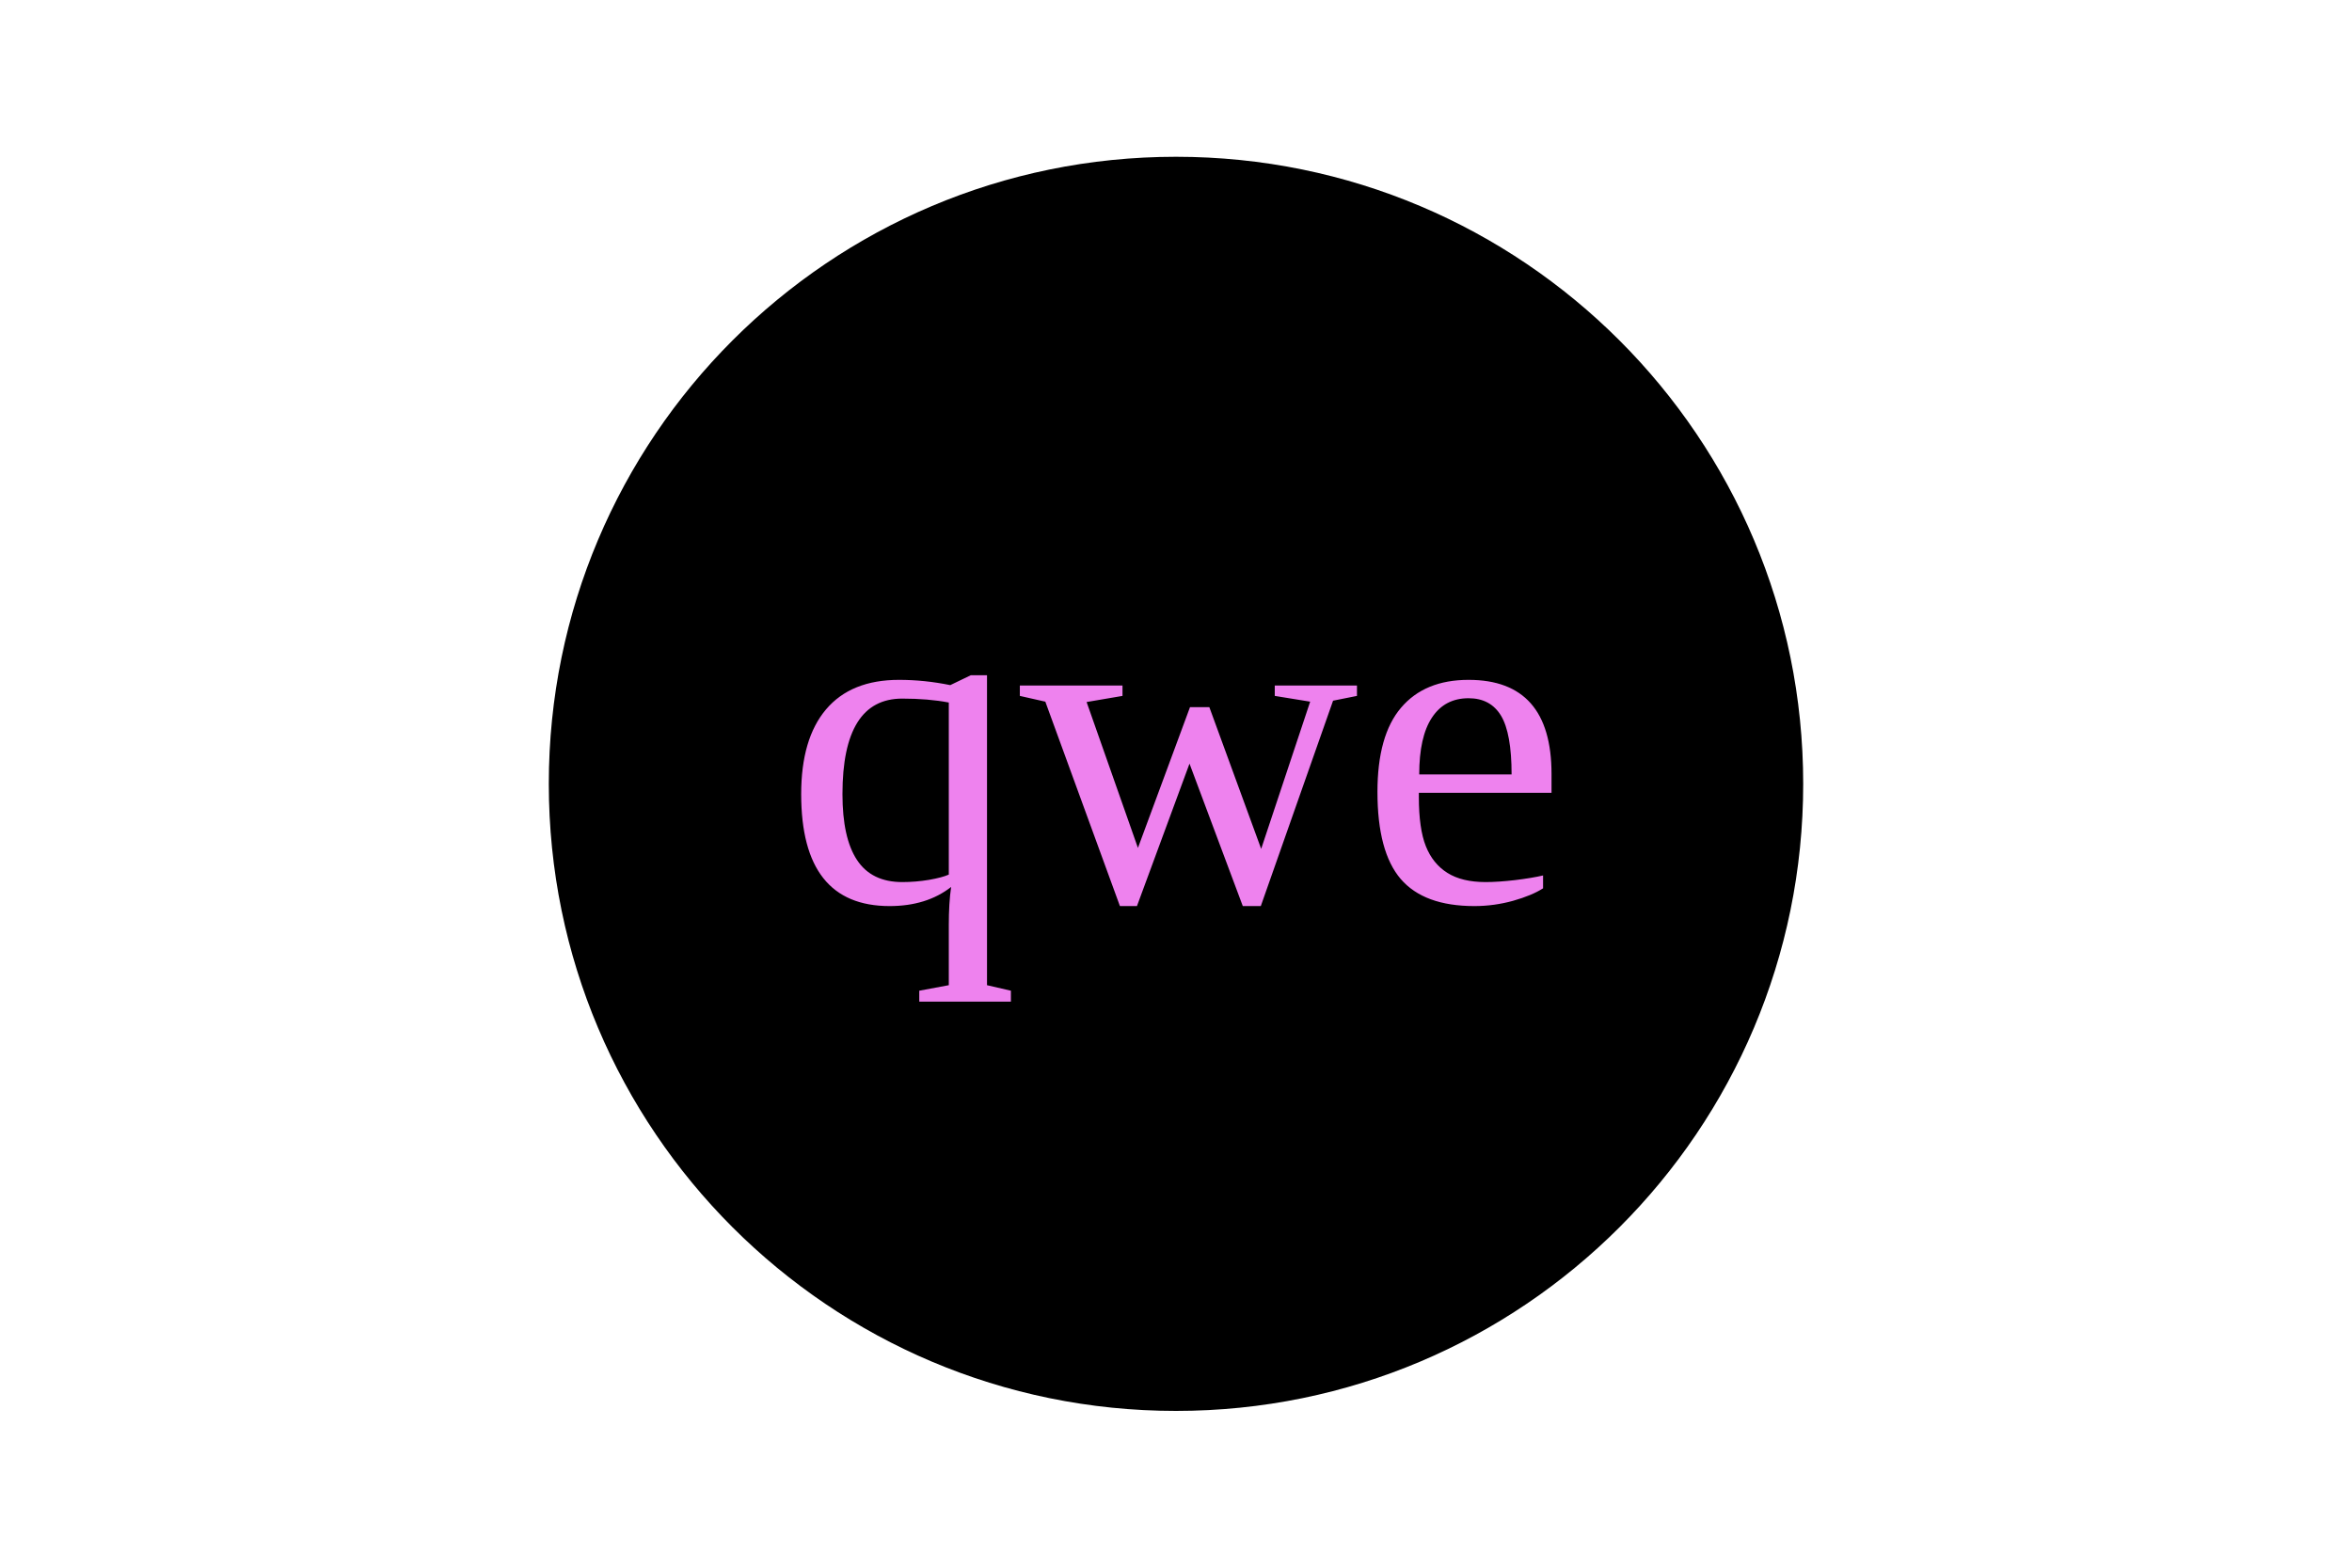
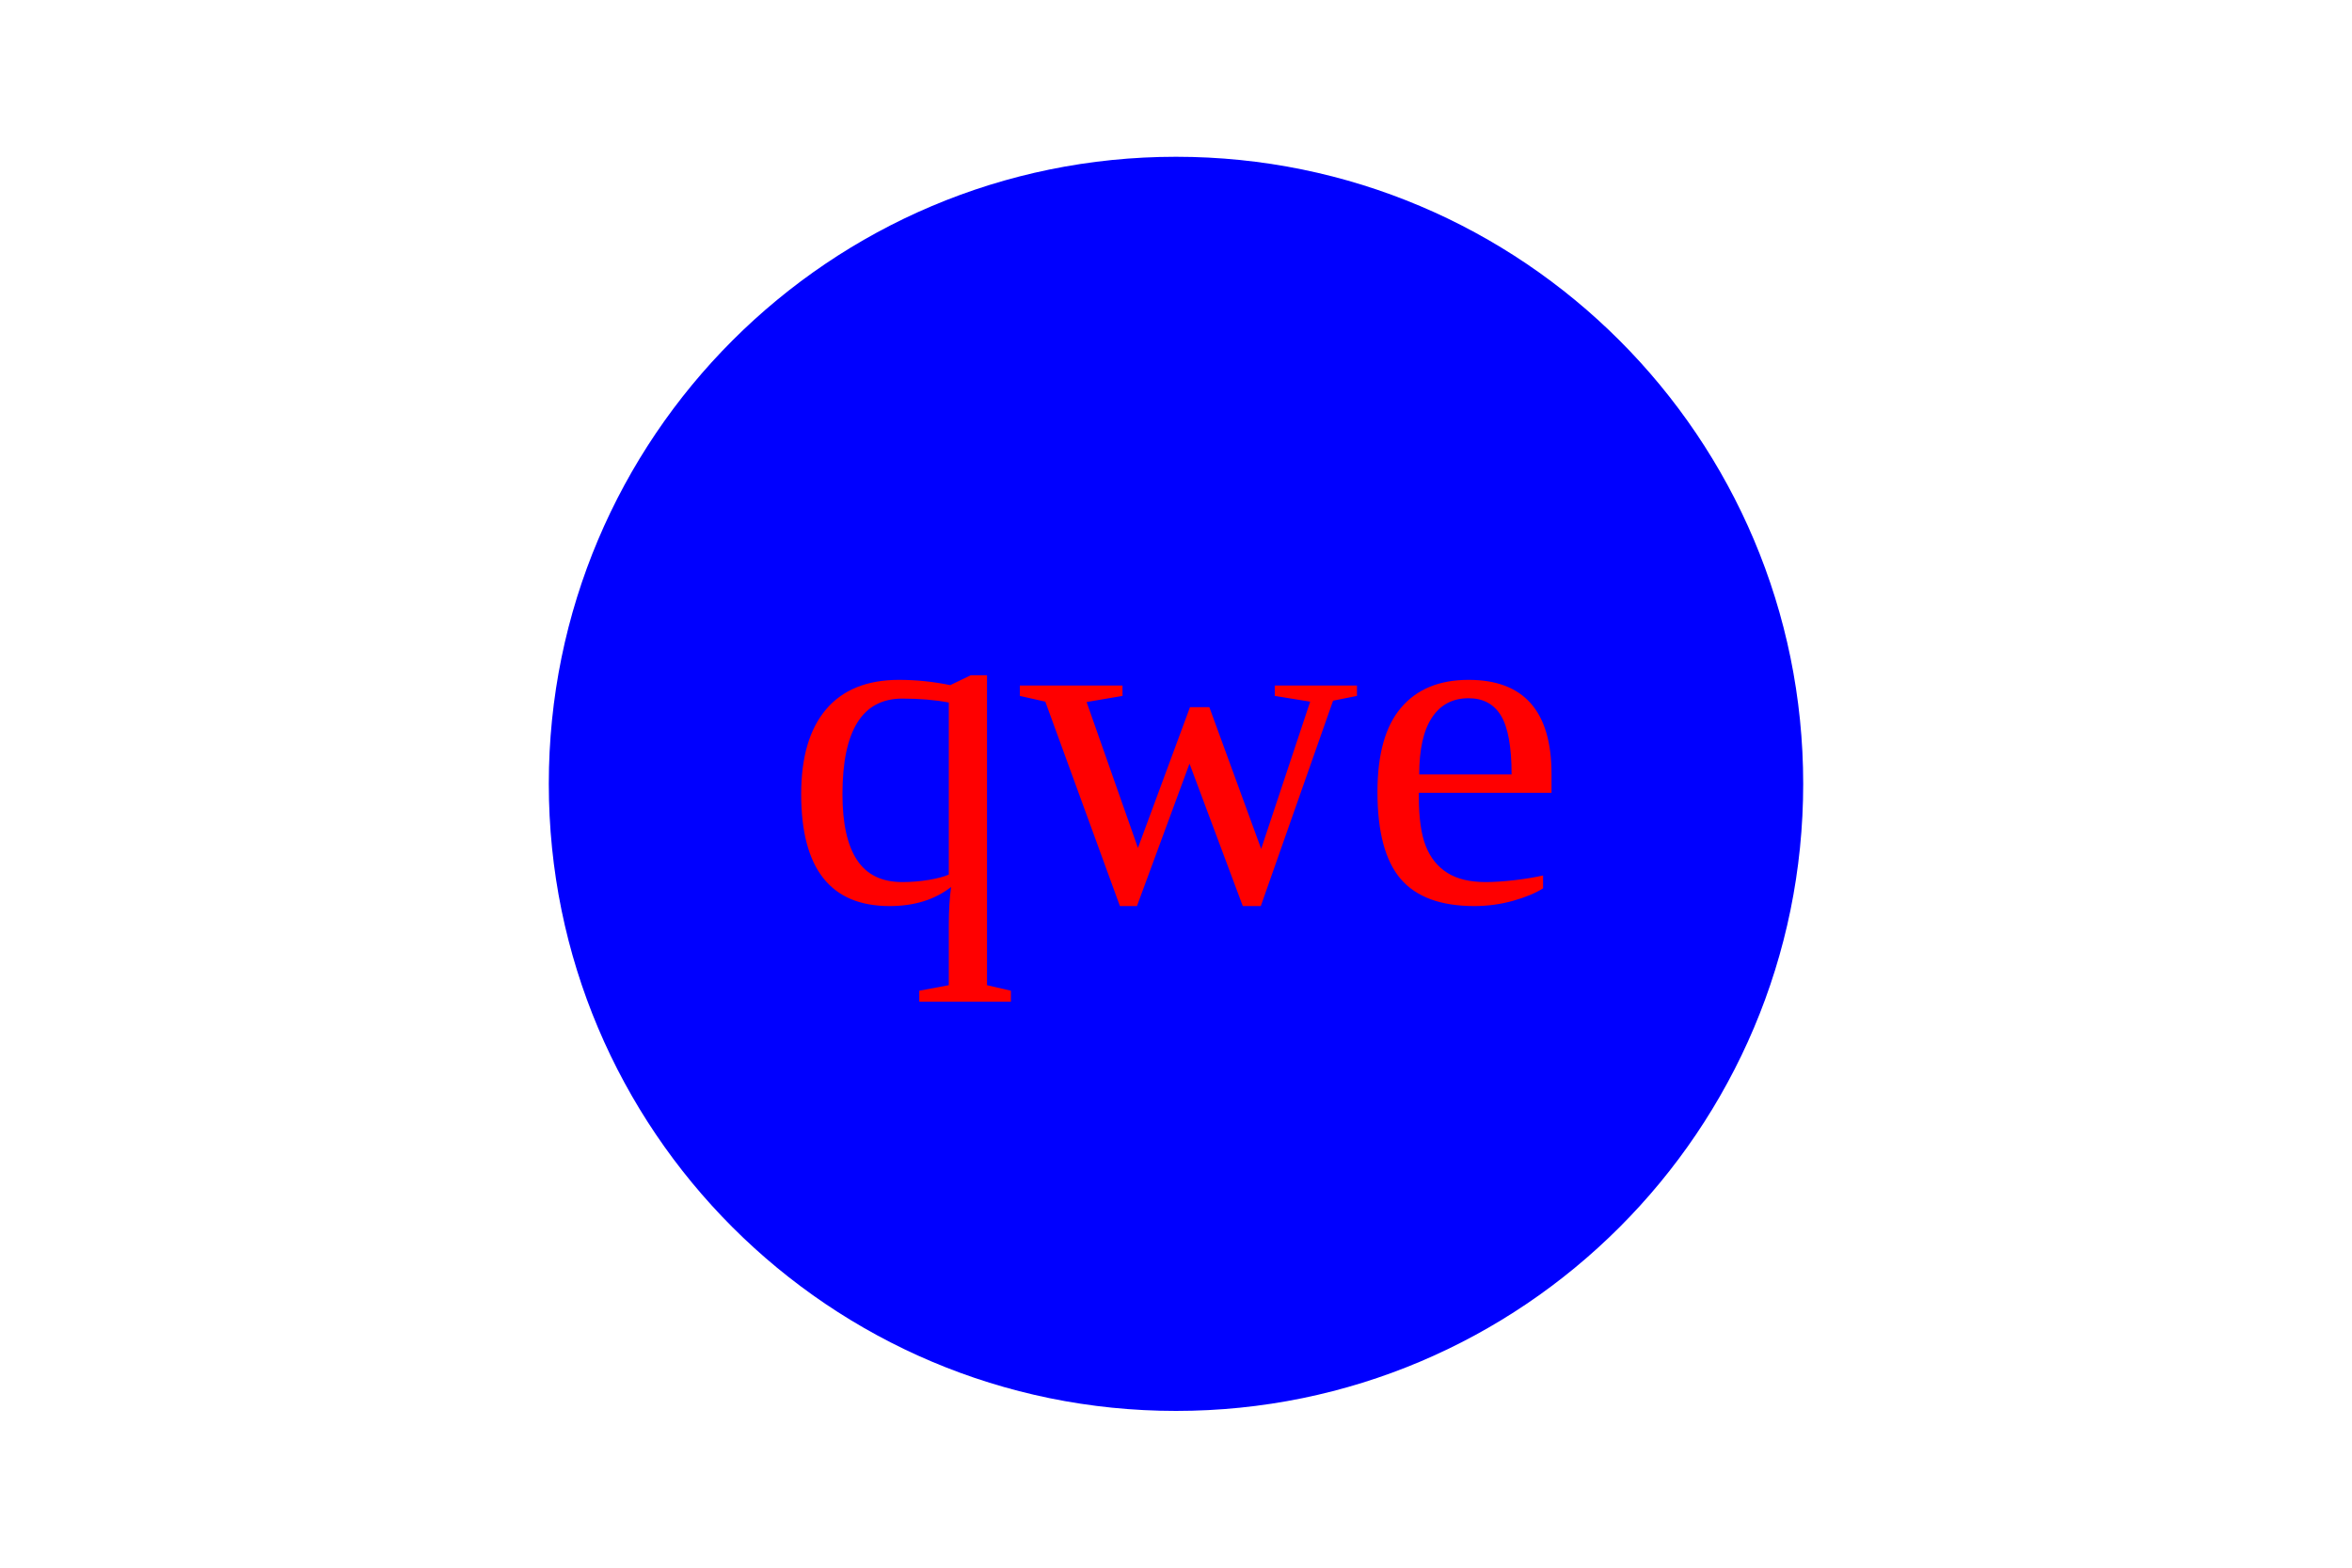
<svg xmlns="http://www.w3.org/2000/svg" version="1.1" width="300" height="200">
-   <circle cx="150" cy="100" r="80" fill="black" />
-   <text x="150" y="115" font-size="60" text-anchor="middle" fill="violet">qwe</text>
+   <circle cx="150" cy="100" r="80" fill="blue" />
+   <text x="150" y="115" font-size="60" text-anchor="middle" fill="red">qwe</text>
</svg>
